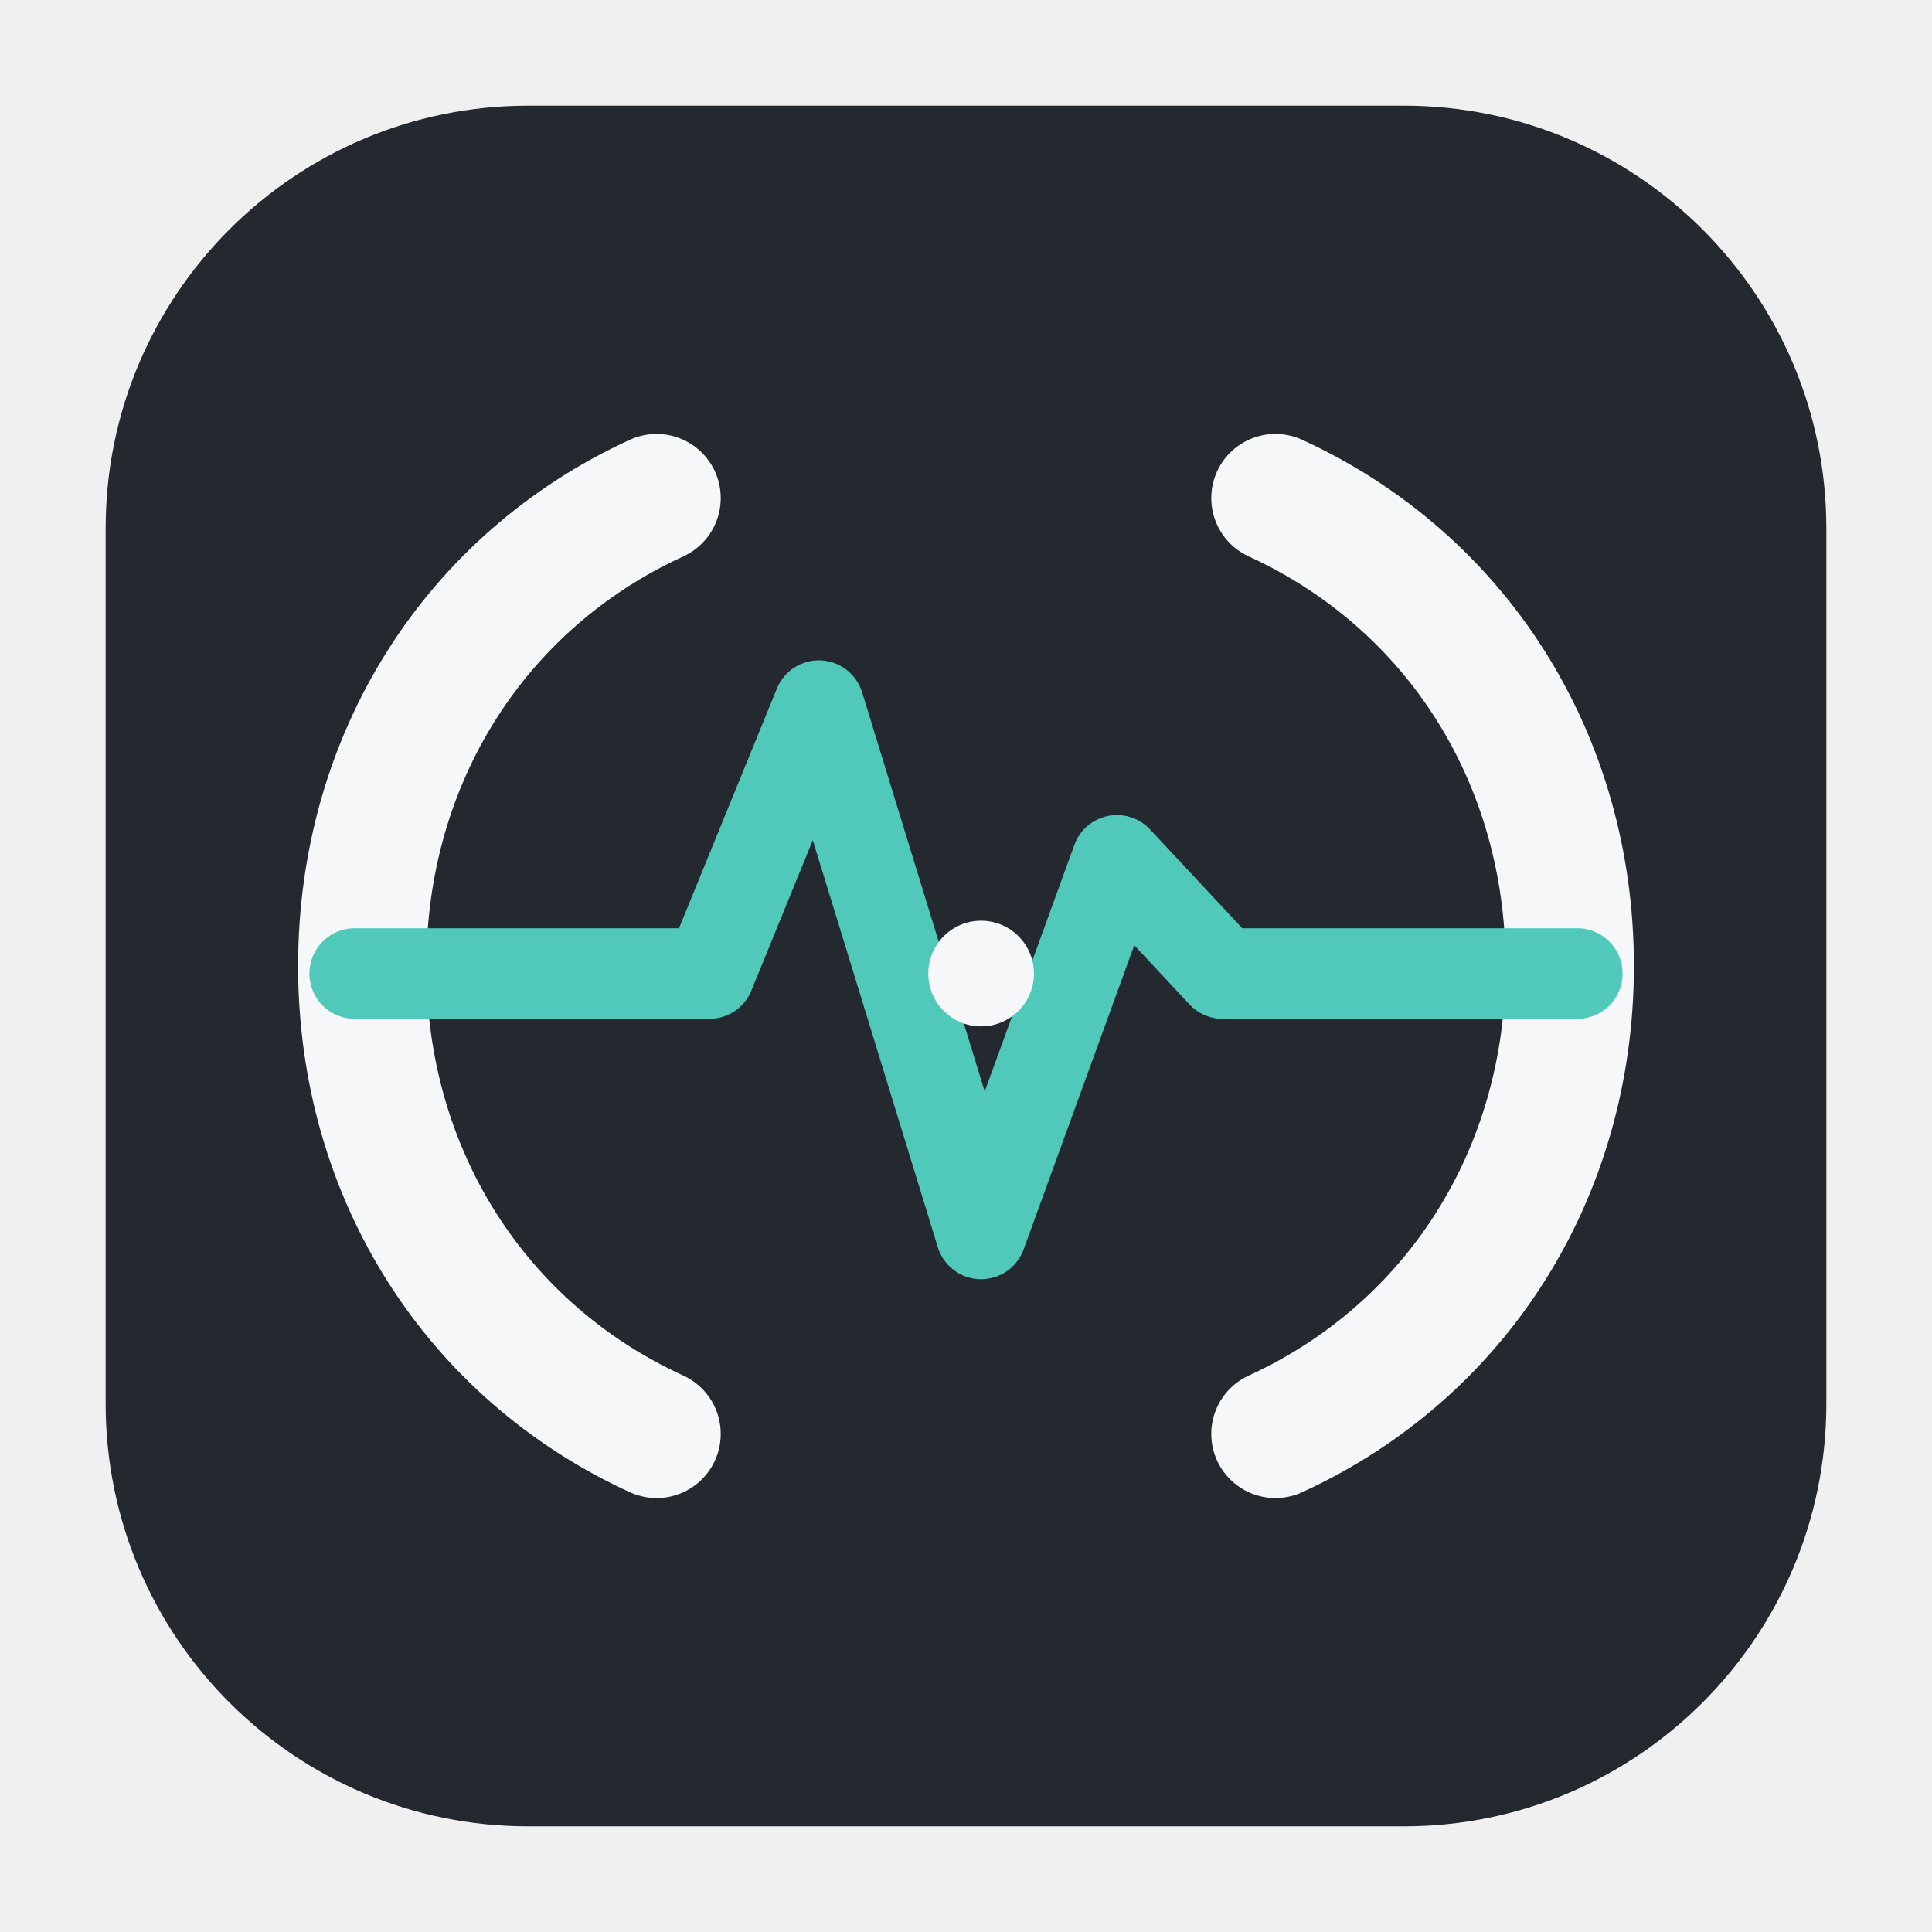
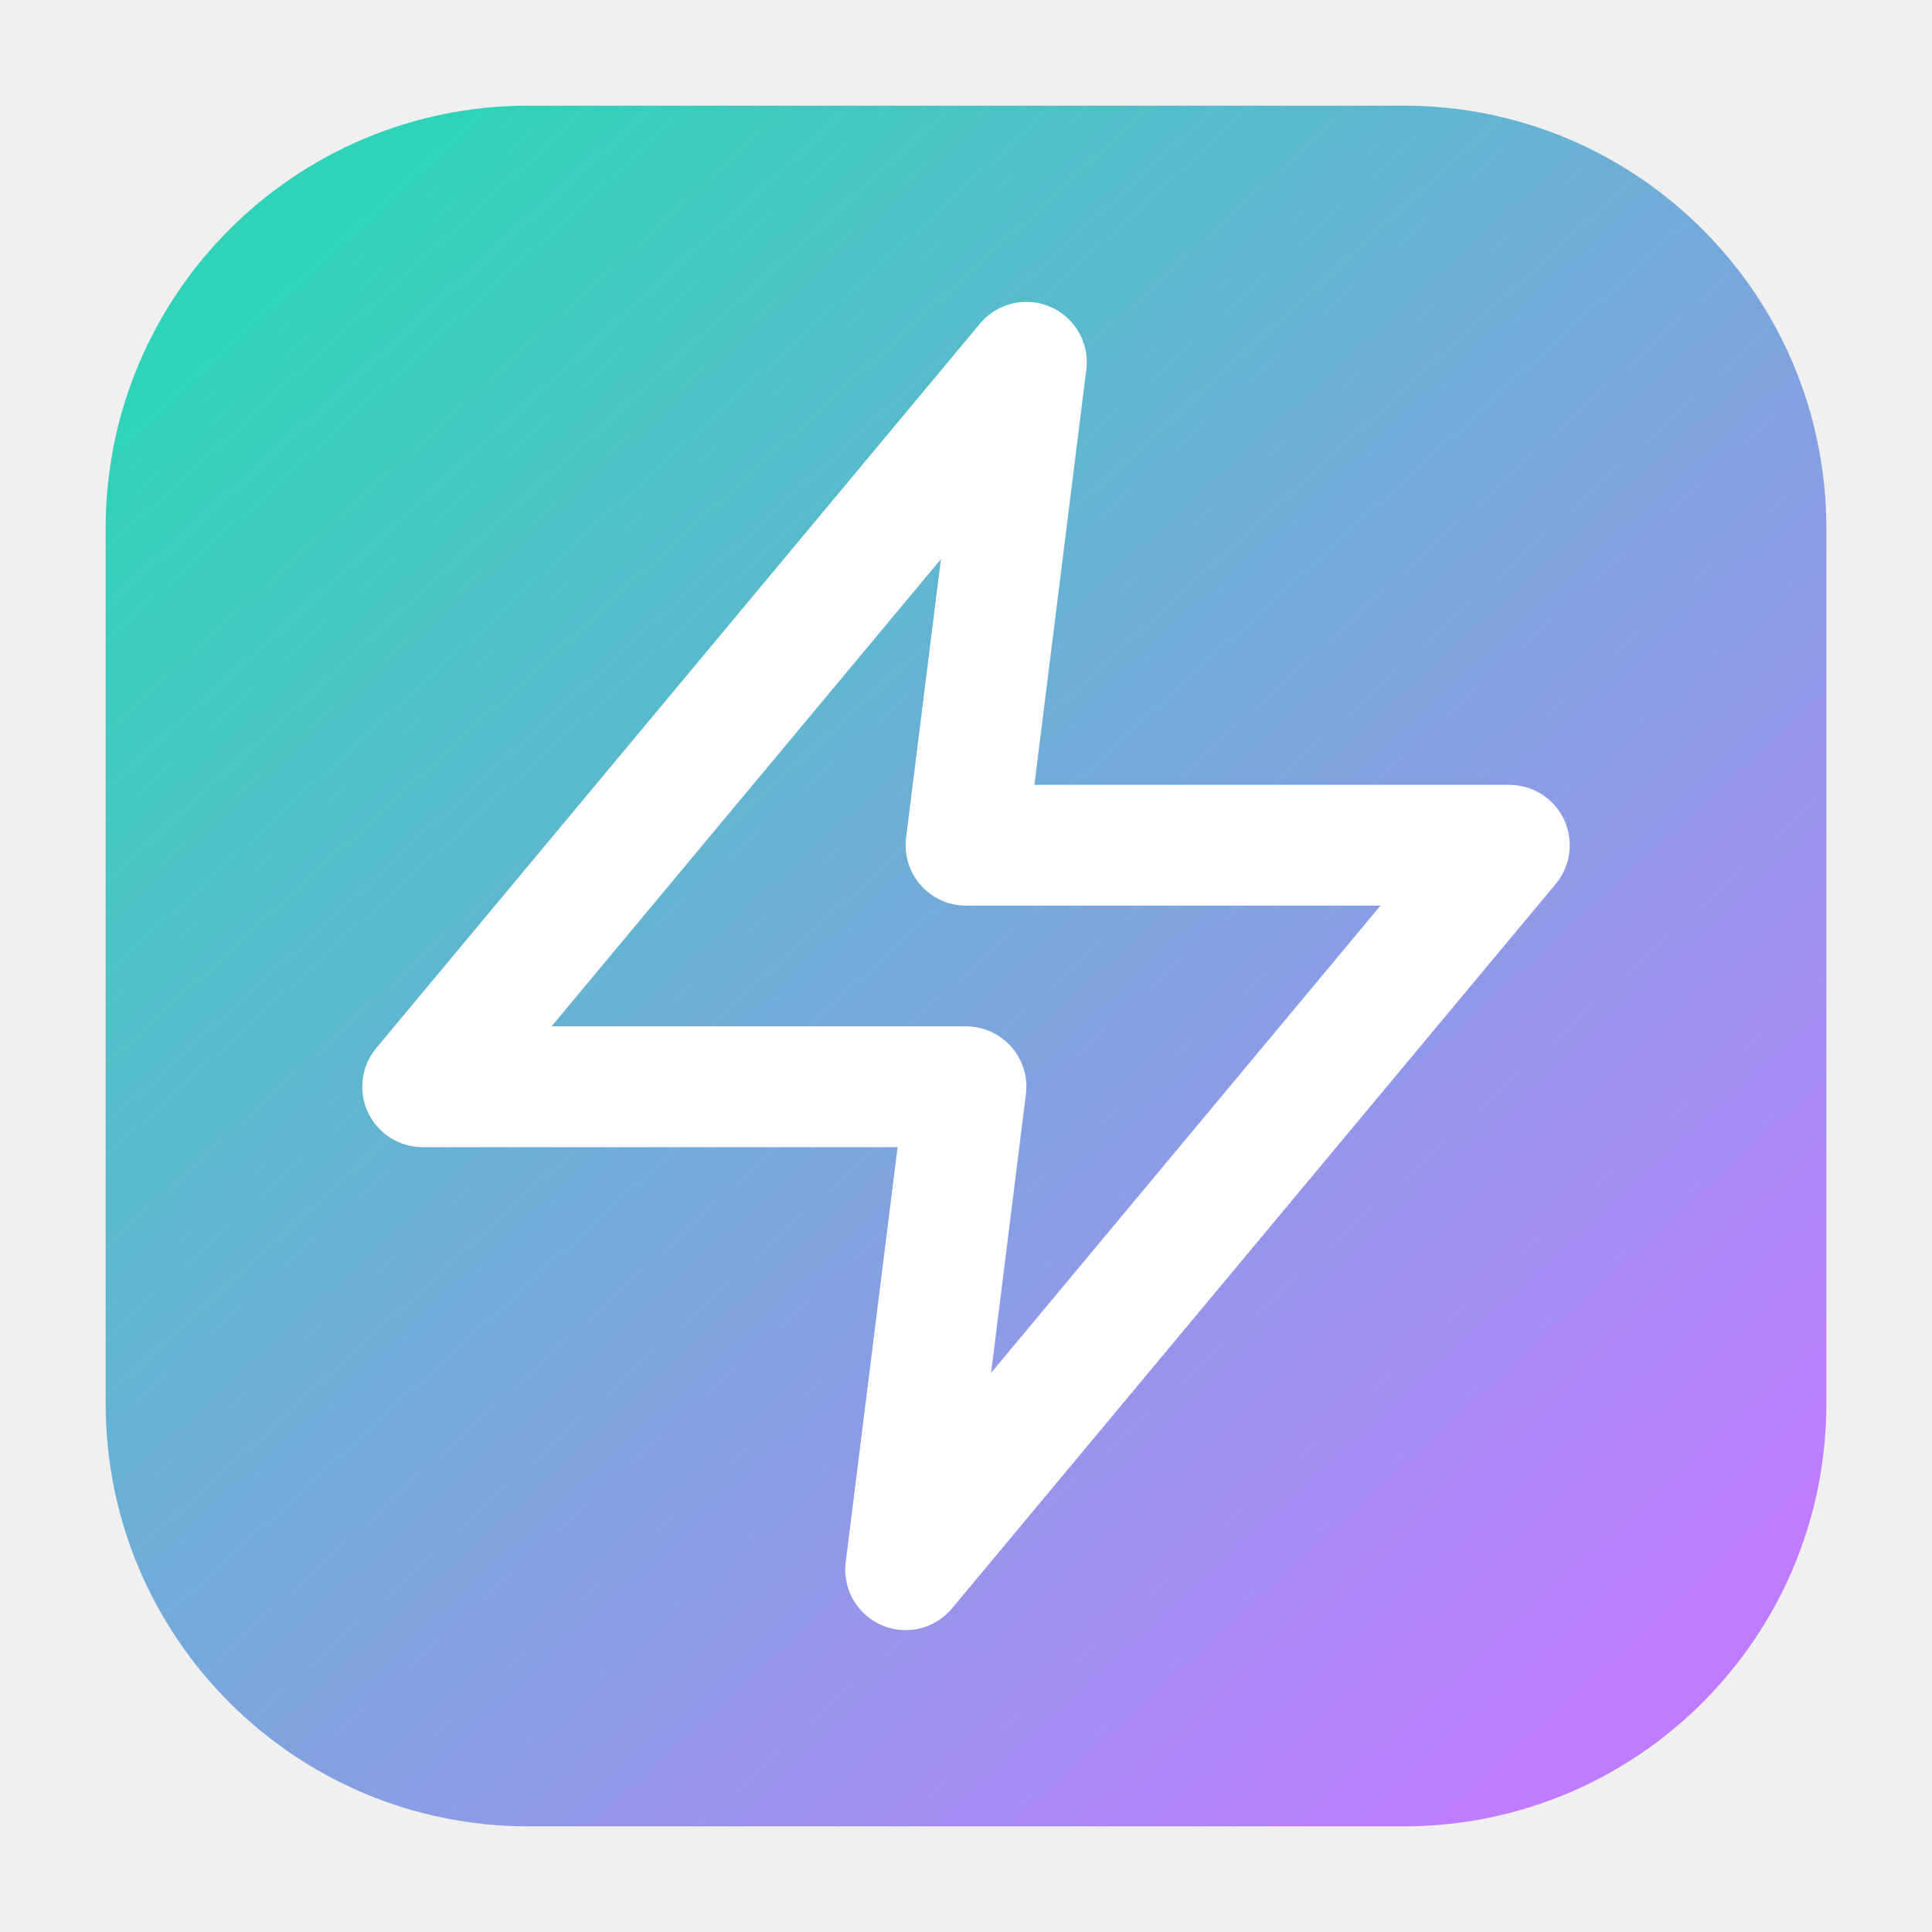
<svg xmlns="http://www.w3.org/2000/svg" viewBox="0 0 512 512" role="img" aria-labelledby="title">
-   <rect x="28" y="28" width="456" height="456" rx="112" fill="#24292f" />
-   <path d="M174 132c-48 22-78 69-78 124s30 102 78 124" fill="none" stroke="#f5f7f8" stroke-linecap="round" stroke-width="34" />
-   <path d="M338 132c48 22 78 69 78 124s-30 102-78 124" fill="none" stroke="#f5f7f8" stroke-linecap="round" stroke-width="34" />
-   <path d="M94 258h94l29-71 43 140 36-99 28 30h94" fill="none" stroke="#50c9bb" stroke-linecap="round" stroke-linejoin="round" stroke-width="24" />
-   <circle cx="260" cy="258" r="14" fill="#f5f7f8" />
+   <defs>
+     <linearGradient id="brand" x1="80" y1="64" x2="432" y2="448" gradientUnits="userSpaceOnUse">
+       <stop stop-color="#2fd4b8" />
+       <stop offset="1" stop-color="#c07cff" />
+     </linearGradient>
+   </defs>
+   <rect x="28" y="28" width="456" height="456" rx="112" fill="url(#brand)" />
+   <polygon points="272 96 112 288 256 288 240 416 400 224 256 224" fill="none" stroke="#fff" stroke-linecap="round" stroke-linejoin="round" stroke-width="32" />
</svg>
